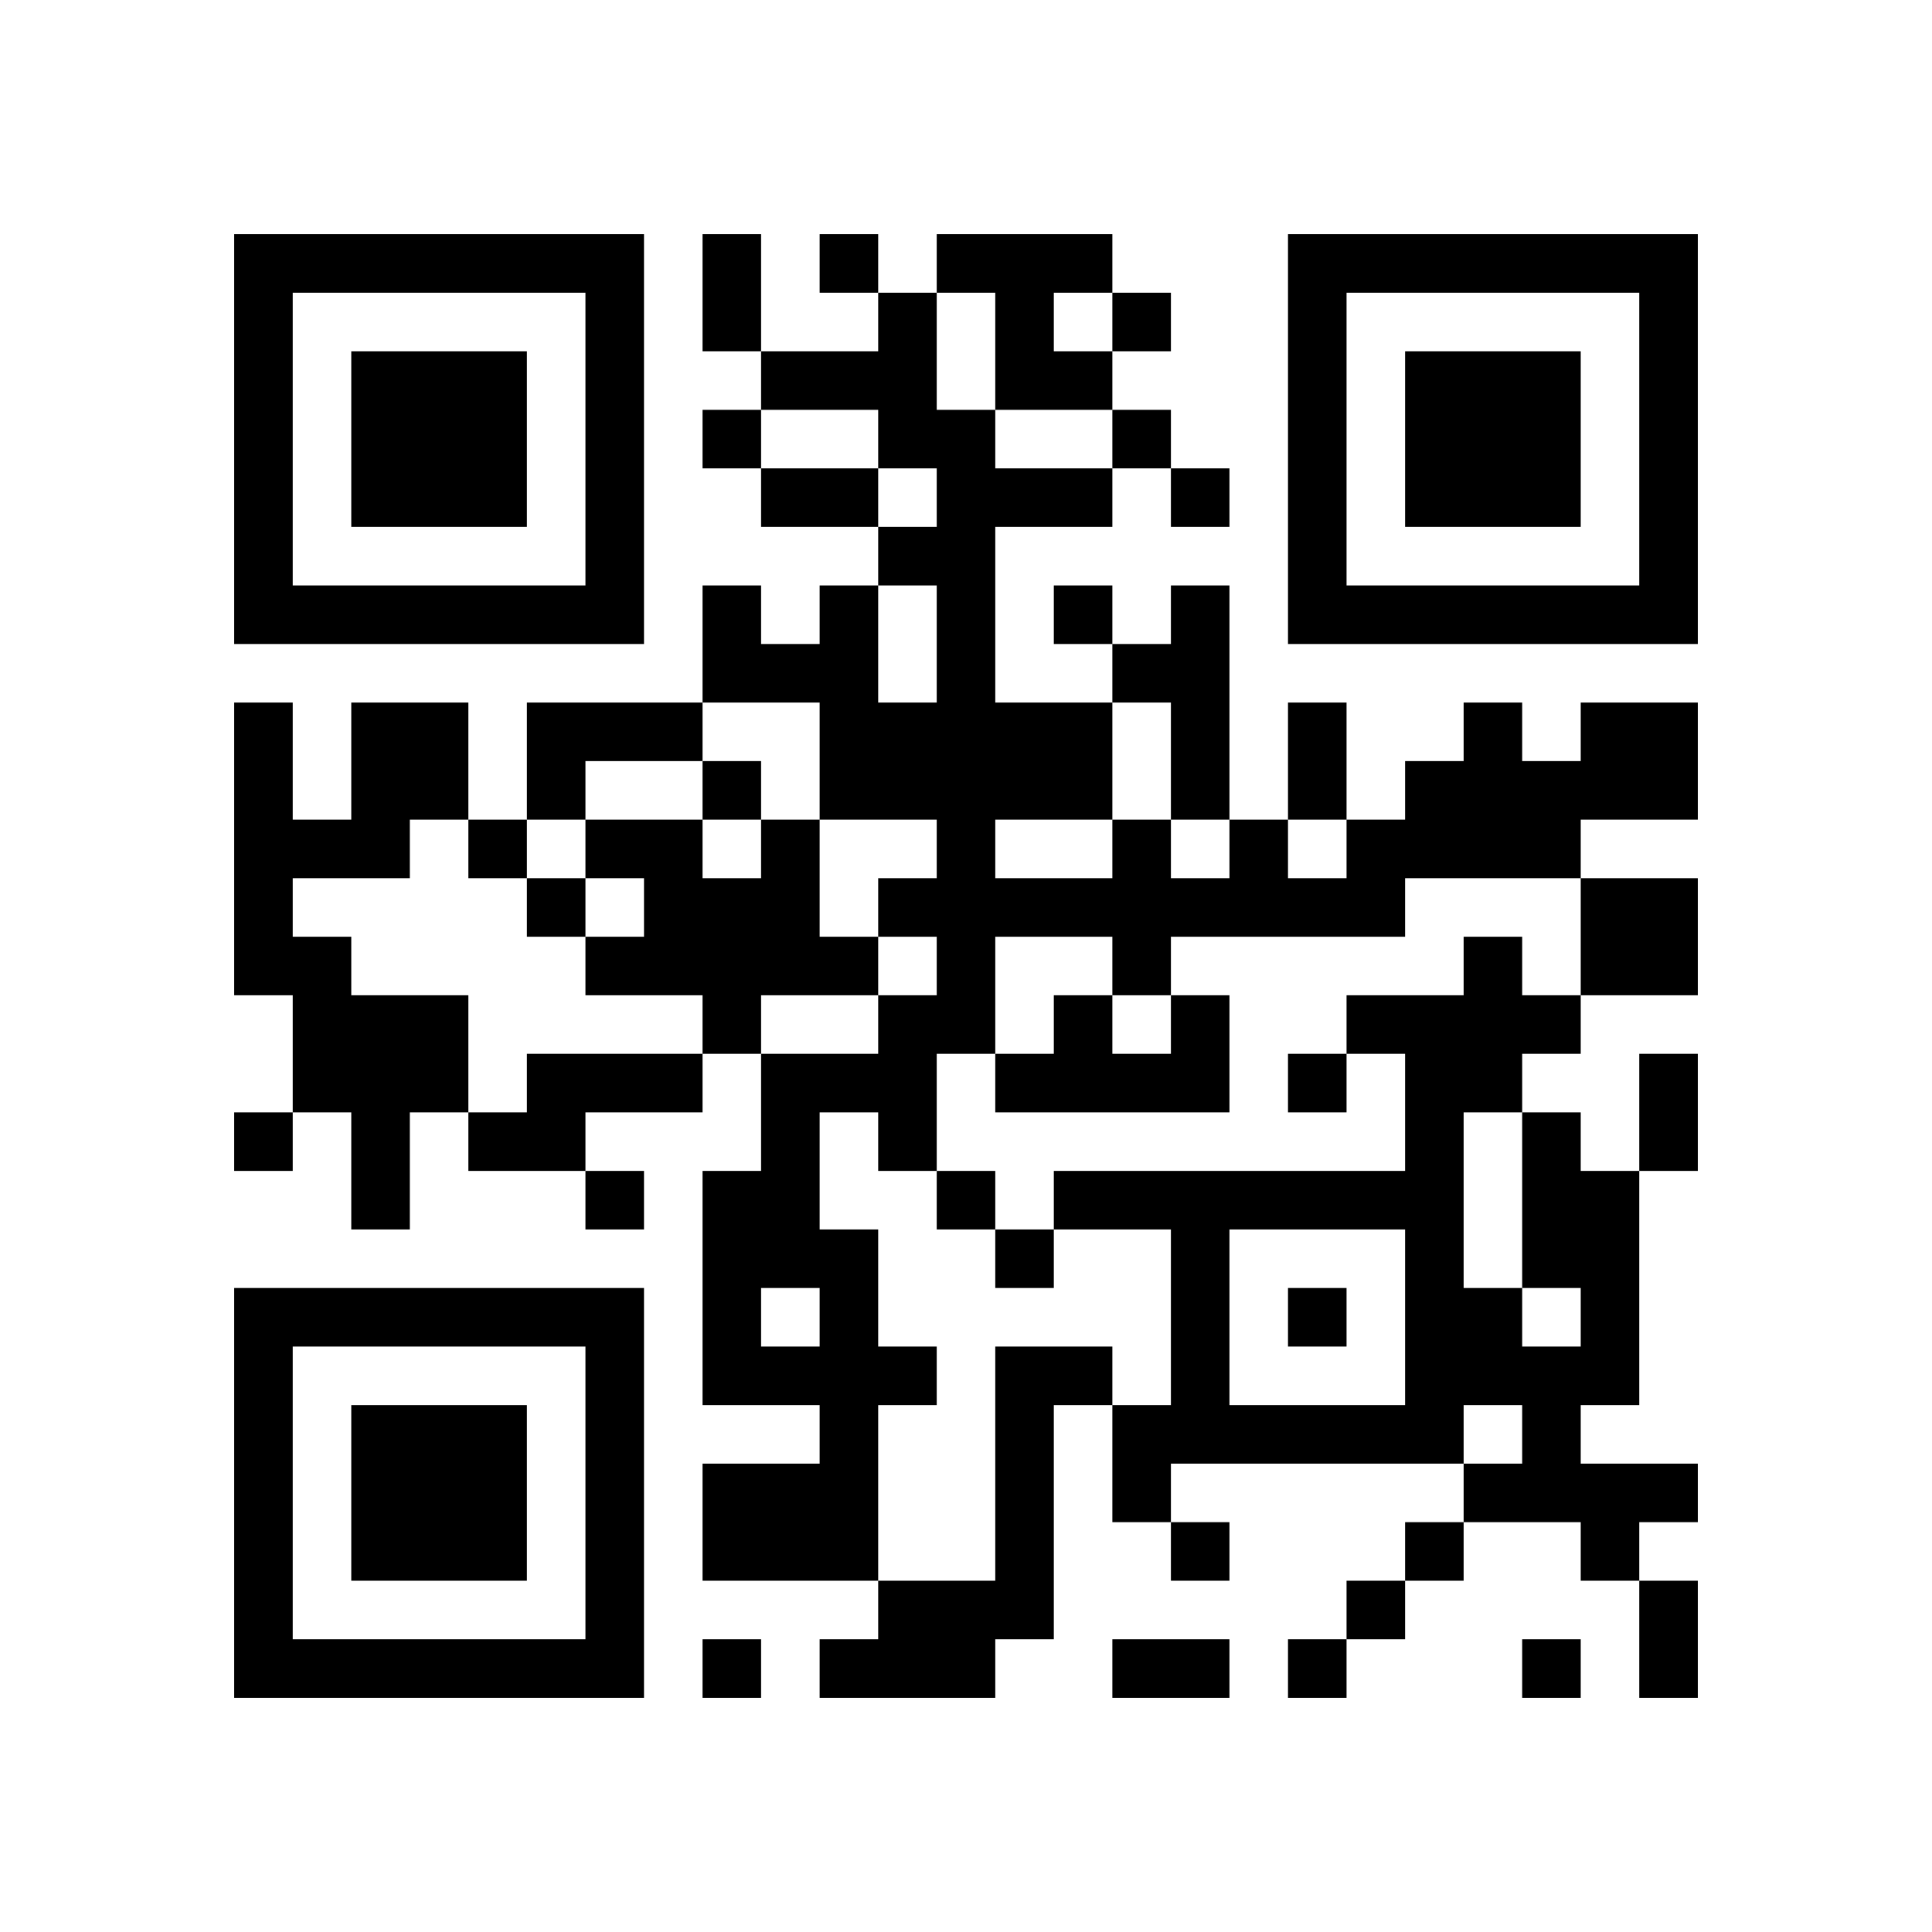
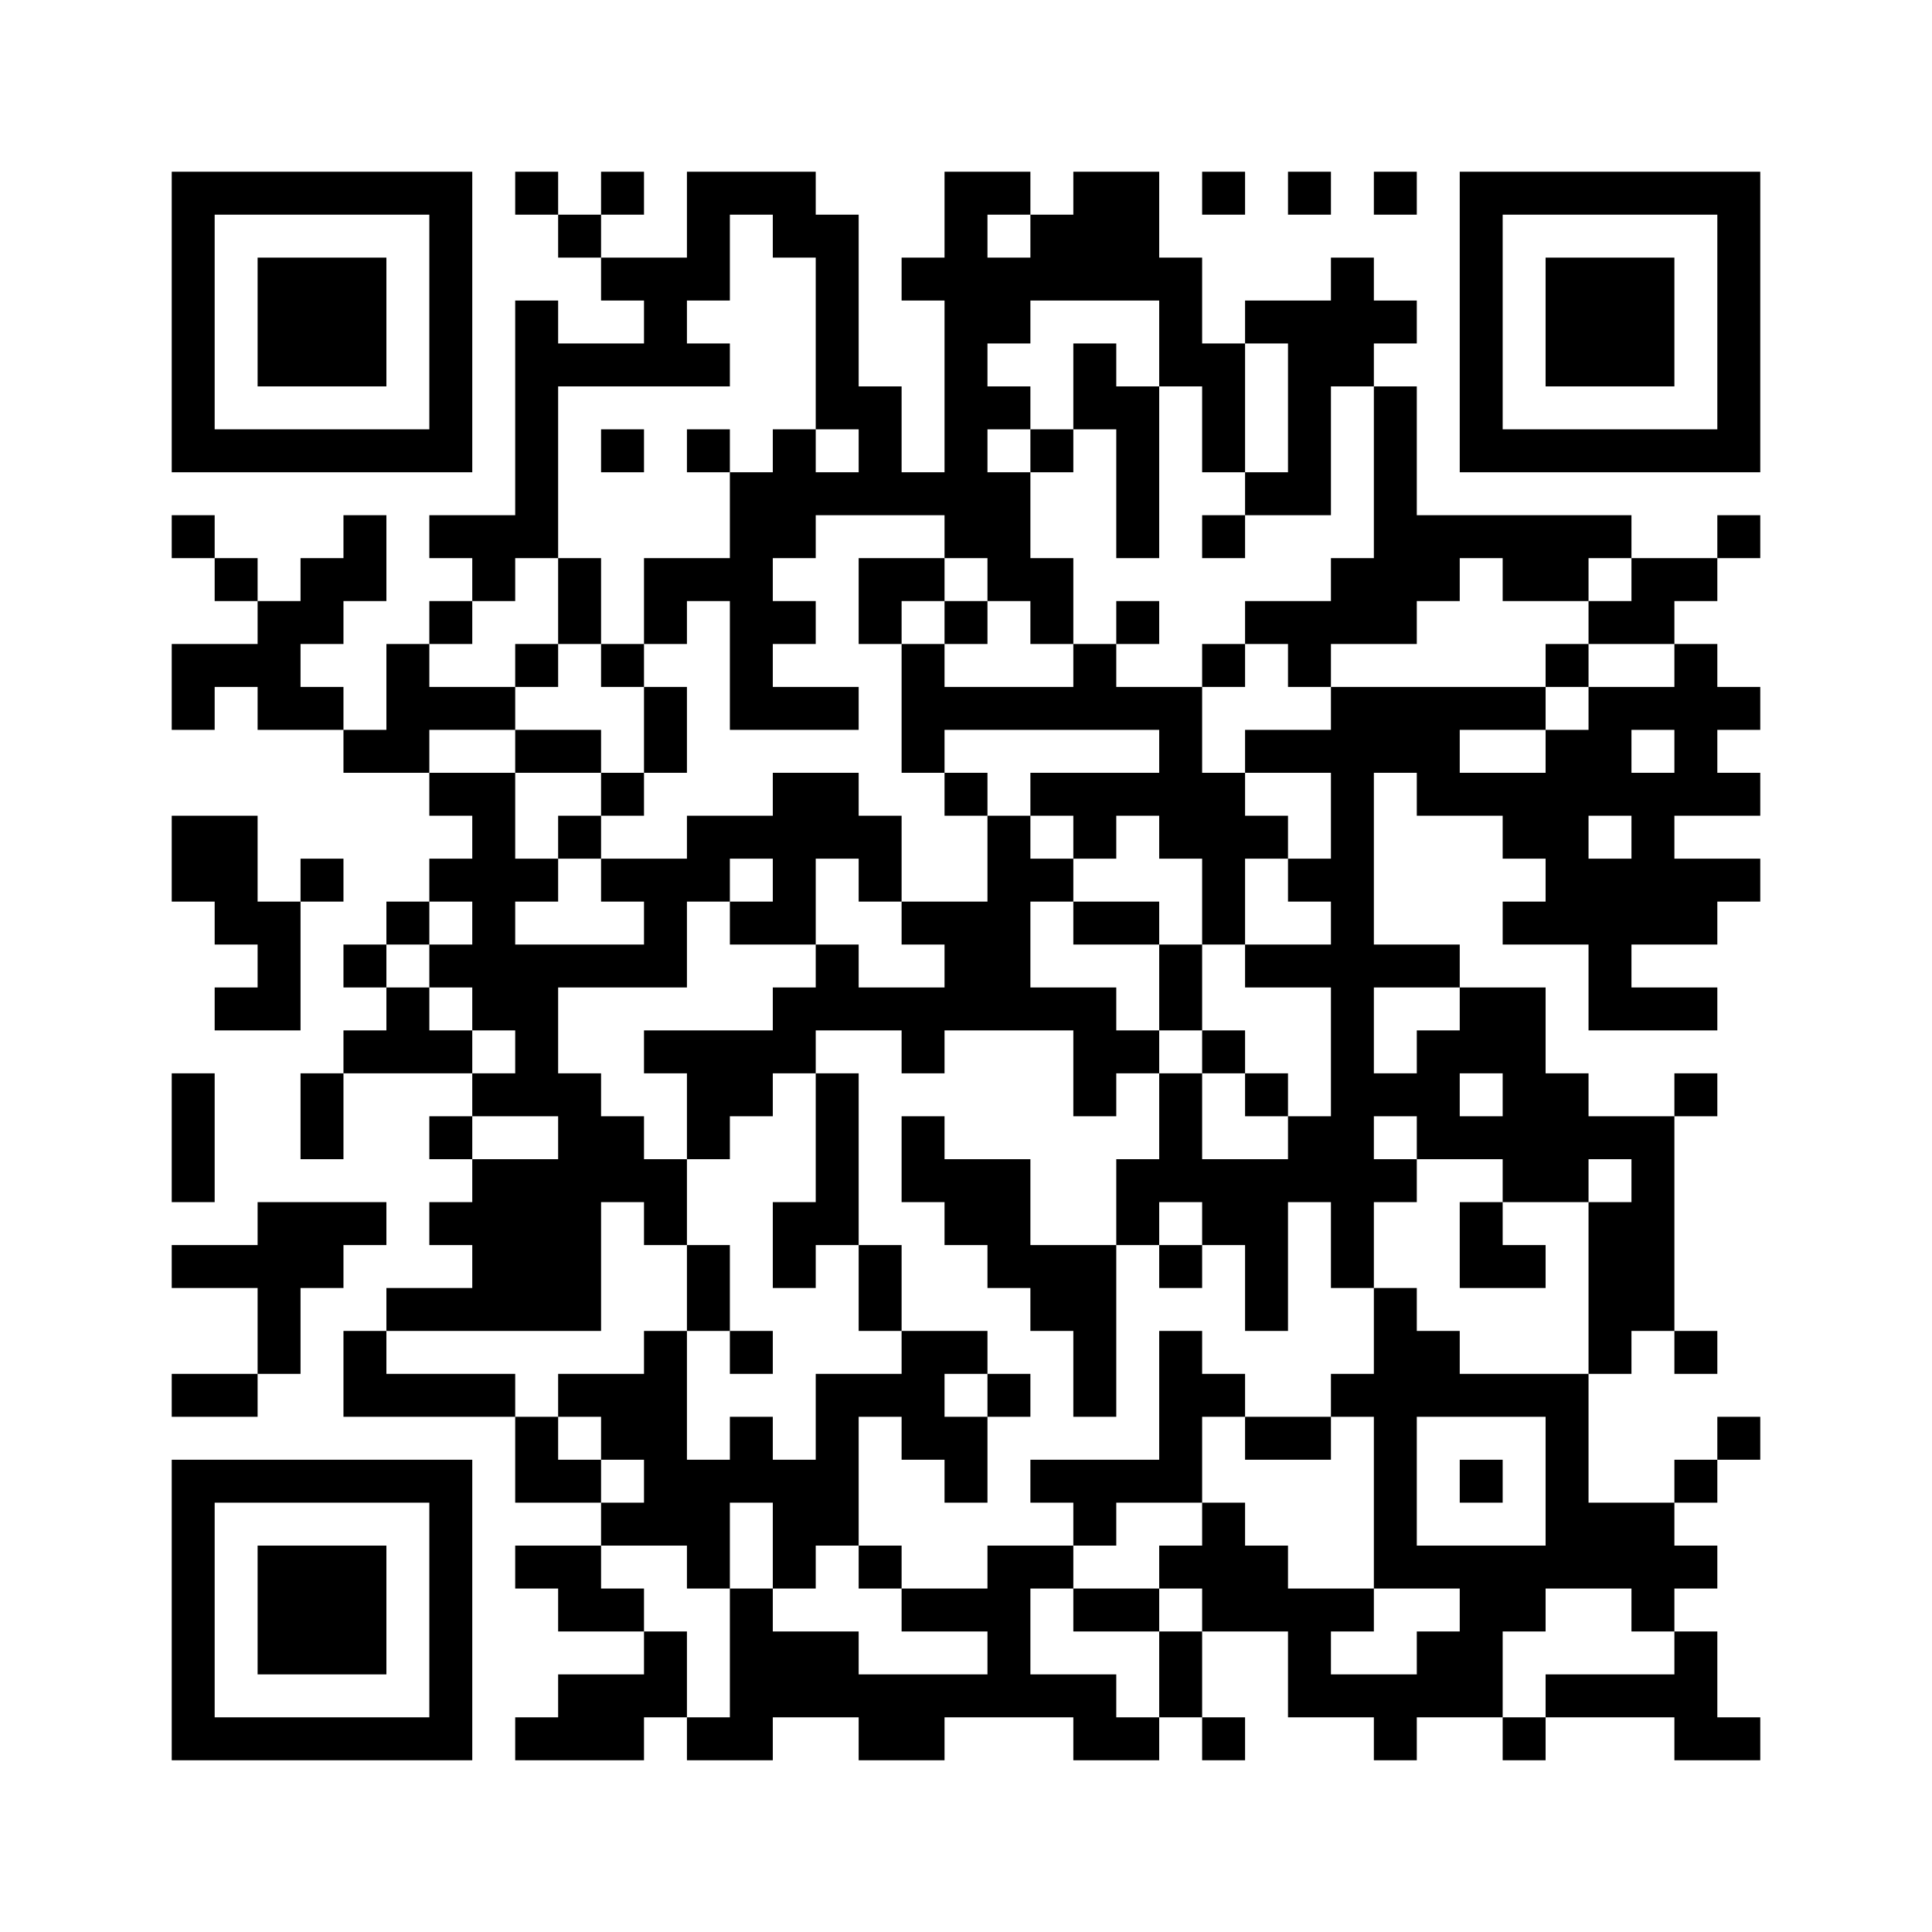
- <svg xmlns="http://www.w3.org/2000/svg" width="33mm" height="33mm" version="1.1" viewBox="0 0 33 33">
-   <path d="M4,4H5V5H4zM5,4H6V5H5zM6,4H7V5H6zM7,4H8V5H7zM8,4H9V5H8zM9,4H10V5H9zM10,4H11V5H10zM12,4H13V5H12zM14,4H15V5H14zM16,4H17V5H16zM17,4H18V5H17zM18,4H19V5H18zM22,4H23V5H22zM23,4H24V5H23zM24,4H25V5H24zM25,4H26V5H25zM26,4H27V5H26zM27,4H28V5H27zM28,4H29V5H28zM4,5H5V6H4zM10,5H11V6H10zM12,5H13V6H12zM15,5H16V6H15zM17,5H18V6H17zM19,5H20V6H19zM22,5H23V6H22zM28,5H29V6H28zM4,6H5V7H4zM6,6H7V7H6zM7,6H8V7H7zM8,6H9V7H8zM10,6H11V7H10zM13,6H14V7H13zM14,6H15V7H14zM15,6H16V7H15zM17,6H18V7H17zM18,6H19V7H18zM22,6H23V7H22zM24,6H25V7H24zM25,6H26V7H25zM26,6H27V7H26zM28,6H29V7H28zM4,7H5V8H4zM6,7H7V8H6zM7,7H8V8H7zM8,7H9V8H8zM10,7H11V8H10zM12,7H13V8H12zM15,7H16V8H15zM16,7H17V8H16zM19,7H20V8H19zM22,7H23V8H22zM24,7H25V8H24zM25,7H26V8H25zM26,7H27V8H26zM28,7H29V8H28zM4,8H5V9H4zM6,8H7V9H6zM7,8H8V9H7zM8,8H9V9H8zM10,8H11V9H10zM13,8H14V9H13zM14,8H15V9H14zM16,8H17V9H16zM17,8H18V9H17zM18,8H19V9H18zM20,8H21V9H20zM22,8H23V9H22zM24,8H25V9H24zM25,8H26V9H25zM26,8H27V9H26zM28,8H29V9H28zM4,9H5V10H4zM10,9H11V10H10zM15,9H16V10H15zM16,9H17V10H16zM22,9H23V10H22zM28,9H29V10H28zM4,10H5V11H4zM5,10H6V11H5zM6,10H7V11H6zM7,10H8V11H7zM8,10H9V11H8zM9,10H10V11H9zM10,10H11V11H10zM12,10H13V11H12zM14,10H15V11H14zM16,10H17V11H16zM18,10H19V11H18zM20,10H21V11H20zM22,10H23V11H22zM23,10H24V11H23zM24,10H25V11H24zM25,10H26V11H25zM26,10H27V11H26zM27,10H28V11H27zM28,10H29V11H28zM12,11H13V12H12zM13,11H14V12H13zM14,11H15V12H14zM16,11H17V12H16zM19,11H20V12H19zM20,11H21V12H20zM4,12H5V13H4zM6,12H7V13H6zM7,12H8V13H7zM9,12H10V13H9zM10,12H11V13H10zM11,12H12V13H11zM14,12H15V13H14zM15,12H16V13H15zM16,12H17V13H16zM17,12H18V13H17zM18,12H19V13H18zM20,12H21V13H20zM22,12H23V13H22zM25,12H26V13H25zM27,12H28V13H27zM28,12H29V13H28zM4,13H5V14H4zM6,13H7V14H6zM7,13H8V14H7zM9,13H10V14H9zM12,13H13V14H12zM14,13H15V14H14zM15,13H16V14H15zM16,13H17V14H16zM17,13H18V14H17zM18,13H19V14H18zM20,13H21V14H20zM22,13H23V14H22zM24,13H25V14H24zM25,13H26V14H25zM26,13H27V14H26zM27,13H28V14H27zM28,13H29V14H28zM4,14H5V15H4zM5,14H6V15H5zM6,14H7V15H6zM8,14H9V15H8zM10,14H11V15H10zM11,14H12V15H11zM13,14H14V15H13zM16,14H17V15H16zM19,14H20V15H19zM21,14H22V15H21zM23,14H24V15H23zM24,14H25V15H24zM25,14H26V15H25zM26,14H27V15H26zM4,15H5V16H4zM9,15H10V16H9zM11,15H12V16H11zM12,15H13V16H12zM13,15H14V16H13zM15,15H16V16H15zM16,15H17V16H16zM17,15H18V16H17zM18,15H19V16H18zM19,15H20V16H19zM20,15H21V16H20zM21,15H22V16H21zM22,15H23V16H22zM23,15H24V16H23zM27,15H28V16H27zM28,15H29V16H28zM4,16H5V17H4zM5,16H6V17H5zM10,16H11V17H10zM11,16H12V17H11zM12,16H13V17H12zM13,16H14V17H13zM14,16H15V17H14zM16,16H17V17H16zM19,16H20V17H19zM25,16H26V17H25zM27,16H28V17H27zM28,16H29V17H28zM5,17H6V18H5zM6,17H7V18H6zM7,17H8V18H7zM12,17H13V18H12zM15,17H16V18H15zM16,17H17V18H16zM18,17H19V18H18zM20,17H21V18H20zM23,17H24V18H23zM24,17H25V18H24zM25,17H26V18H25zM26,17H27V18H26zM5,18H6V19H5zM6,18H7V19H6zM7,18H8V19H7zM9,18H10V19H9zM10,18H11V19H10zM11,18H12V19H11zM13,18H14V19H13zM14,18H15V19H14zM15,18H16V19H15zM17,18H18V19H17zM18,18H19V19H18zM19,18H20V19H19zM20,18H21V19H20zM22,18H23V19H22zM24,18H25V19H24zM25,18H26V19H25zM28,18H29V19H28zM4,19H5V20H4zM6,19H7V20H6zM8,19H9V20H8zM9,19H10V20H9zM13,19H14V20H13zM15,19H16V20H15zM24,19H25V20H24zM26,19H27V20H26zM28,19H29V20H28zM6,20H7V21H6zM10,20H11V21H10zM12,20H13V21H12zM13,20H14V21H13zM16,20H17V21H16zM18,20H19V21H18zM19,20H20V21H19zM20,20H21V21H20zM21,20H22V21H21zM22,20H23V21H22zM23,20H24V21H23zM24,20H25V21H24zM26,20H27V21H26zM27,20H28V21H27zM12,21H13V22H12zM13,21H14V22H13zM14,21H15V22H14zM17,21H18V22H17zM20,21H21V22H20zM24,21H25V22H24zM26,21H27V22H26zM27,21H28V22H27zM4,22H5V23H4zM5,22H6V23H5zM6,22H7V23H6zM7,22H8V23H7zM8,22H9V23H8zM9,22H10V23H9zM10,22H11V23H10zM12,22H13V23H12zM14,22H15V23H14zM20,22H21V23H20zM22,22H23V23H22zM24,22H25V23H24zM25,22H26V23H25zM27,22H28V23H27zM4,23H5V24H4zM10,23H11V24H10zM12,23H13V24H12zM13,23H14V24H13zM14,23H15V24H14zM15,23H16V24H15zM17,23H18V24H17zM18,23H19V24H18zM20,23H21V24H20zM24,23H25V24H24zM25,23H26V24H25zM26,23H27V24H26zM27,23H28V24H27zM4,24H5V25H4zM6,24H7V25H6zM7,24H8V25H7zM8,24H9V25H8zM10,24H11V25H10zM14,24H15V25H14zM17,24H18V25H17zM19,24H20V25H19zM20,24H21V25H20zM21,24H22V25H21zM22,24H23V25H22zM23,24H24V25H23zM24,24H25V25H24zM26,24H27V25H26zM4,25H5V26H4zM6,25H7V26H6zM7,25H8V26H7zM8,25H9V26H8zM10,25H11V26H10zM12,25H13V26H12zM13,25H14V26H13zM14,25H15V26H14zM17,25H18V26H17zM19,25H20V26H19zM25,25H26V26H25zM26,25H27V26H26zM27,25H28V26H27zM28,25H29V26H28zM4,26H5V27H4zM6,26H7V27H6zM7,26H8V27H7zM8,26H9V27H8zM10,26H11V27H10zM12,26H13V27H12zM13,26H14V27H13zM14,26H15V27H14zM17,26H18V27H17zM20,26H21V27H20zM24,26H25V27H24zM27,26H28V27H27zM4,27H5V28H4zM10,27H11V28H10zM15,27H16V28H15zM16,27H17V28H16zM17,27H18V28H17zM23,27H24V28H23zM28,27H29V28H28zM4,28H5V29H4zM5,28H6V29H5zM6,28H7V29H6zM7,28H8V29H7zM8,28H9V29H8zM9,28H10V29H9zM10,28H11V29H10zM12,28H13V29H12zM14,28H15V29H14zM15,28H16V29H15zM16,28H17V29H16zM19,28H20V29H19zM20,28H21V29H20zM22,28H23V29H22zM26,28H27V29H26zM28,28H29V29H28z" id="qr-path" fill="#000000" fill-opacity="1" fill-rule="nonzero" stroke="none" />
+ <svg xmlns="http://www.w3.org/2000/svg" width="45mm" height="45mm" version="1.1" viewBox="0 0 45 45">
+   <path d="M4,4H5V5H4zM5,4H6V5H5zM6,4H7V5H6zM7,4H8V5H7zM8,4H9V5H8zM9,4H10V5H9zM10,4H11V5H10zM12,4H13V5H12zM14,4H15V5H14zM16,4H17V5H16zM17,4H18V5H17zM18,4H19V5H18zM22,4H23V5H22zM23,4H24V5H23zM25,4H26V5H25zM26,4H27V5H26zM28,4H29V5H28zM30,4H31V5H30zM32,4H33V5H32zM34,4H35V5H34zM35,4H36V5H35zM36,4H37V5H36zM37,4H38V5H37zM38,4H39V5H38zM39,4H40V5H39zM40,4H41V5H40zM4,5H5V6H4zM10,5H11V6H10zM13,5H14V6H13zM16,5H17V6H16zM18,5H19V6H18zM19,5H20V6H19zM22,5H23V6H22zM24,5H25V6H24zM25,5H26V6H25zM26,5H27V6H26zM34,5H35V6H34zM40,5H41V6H40zM4,6H5V7H4zM6,6H7V7H6zM7,6H8V7H7zM8,6H9V7H8zM10,6H11V7H10zM14,6H15V7H14zM15,6H16V7H15zM16,6H17V7H16zM19,6H20V7H19zM21,6H22V7H21zM22,6H23V7H22zM23,6H24V7H23zM24,6H25V7H24zM25,6H26V7H25zM26,6H27V7H26zM27,6H28V7H27zM31,6H32V7H31zM34,6H35V7H34zM36,6H37V7H36zM37,6H38V7H37zM38,6H39V7H38zM40,6H41V7H40zM4,7H5V8H4zM6,7H7V8H6zM7,7H8V8H7zM8,7H9V8H8zM10,7H11V8H10zM12,7H13V8H12zM15,7H16V8H15zM19,7H20V8H19zM22,7H23V8H22zM23,7H24V8H23zM27,7H28V8H27zM29,7H30V8H29zM30,7H31V8H30zM31,7H32V8H31zM32,7H33V8H32zM34,7H35V8H34zM36,7H37V8H36zM37,7H38V8H37zM38,7H39V8H38zM40,7H41V8H40zM4,8H5V9H4zM6,8H7V9H6zM7,8H8V9H7zM8,8H9V9H8zM10,8H11V9H10zM12,8H13V9H12zM13,8H14V9H13zM14,8H15V9H14zM15,8H16V9H15zM16,8H17V9H16zM19,8H20V9H19zM22,8H23V9H22zM25,8H26V9H25zM27,8H28V9H27zM28,8H29V9H28zM30,8H31V9H30zM31,8H32V9H31zM34,8H35V9H34zM36,8H37V9H36zM37,8H38V9H37zM38,8H39V9H38zM40,8H41V9H40zM4,9H5V10H4zM10,9H11V10H10zM12,9H13V10H12zM19,9H20V10H19zM20,9H21V10H20zM22,9H23V10H22zM23,9H24V10H23zM25,9H26V10H25zM26,9H27V10H26zM28,9H29V10H28zM30,9H31V10H30zM32,9H33V10H32zM34,9H35V10H34zM40,9H41V10H40zM4,10H5V11H4zM5,10H6V11H5zM6,10H7V11H6zM7,10H8V11H7zM8,10H9V11H8zM9,10H10V11H9zM10,10H11V11H10zM12,10H13V11H12zM14,10H15V11H14zM16,10H17V11H16zM18,10H19V11H18zM20,10H21V11H20zM22,10H23V11H22zM24,10H25V11H24zM26,10H27V11H26zM28,10H29V11H28zM30,10H31V11H30zM32,10H33V11H32zM34,10H35V11H34zM35,10H36V11H35zM36,10H37V11H36zM37,10H38V11H37zM38,10H39V11H38zM39,10H40V11H39zM40,10H41V11H40zM12,11H13V12H12zM17,11H18V12H17zM18,11H19V12H18zM19,11H20V12H19zM20,11H21V12H20zM21,11H22V12H21zM22,11H23V12H22zM23,11H24V12H23zM26,11H27V12H26zM29,11H30V12H29zM30,11H31V12H30zM32,11H33V12H32zM4,12H5V13H4zM8,12H9V13H8zM10,12H11V13H10zM11,12H12V13H11zM12,12H13V13H12zM17,12H18V13H17zM18,12H19V13H18zM22,12H23V13H22zM23,12H24V13H23zM26,12H27V13H26zM28,12H29V13H28zM32,12H33V13H32zM33,12H34V13H33zM34,12H35V13H34zM35,12H36V13H35zM36,12H37V13H36zM37,12H38V13H37zM40,12H41V13H40zM5,13H6V14H5zM7,13H8V14H7zM8,13H9V14H8zM11,13H12V14H11zM13,13H14V14H13zM15,13H16V14H15zM16,13H17V14H16zM17,13H18V14H17zM20,13H21V14H20zM21,13H22V14H21zM23,13H24V14H23zM24,13H25V14H24zM31,13H32V14H31zM32,13H33V14H32zM33,13H34V14H33zM35,13H36V14H35zM36,13H37V14H36zM38,13H39V14H38zM39,13H40V14H39zM6,14H7V15H6zM7,14H8V15H7zM10,14H11V15H10zM13,14H14V15H13zM15,14H16V15H15zM17,14H18V15H17zM18,14H19V15H18zM20,14H21V15H20zM22,14H23V15H22zM24,14H25V15H24zM26,14H27V15H26zM29,14H30V15H29zM30,14H31V15H30zM31,14H32V15H31zM32,14H33V15H32zM37,14H38V15H37zM38,14H39V15H38zM4,15H5V16H4zM5,15H6V16H5zM6,15H7V16H6zM9,15H10V16H9zM12,15H13V16H12zM14,15H15V16H14zM17,15H18V16H17zM21,15H22V16H21zM25,15H26V16H25zM28,15H29V16H28zM30,15H31V16H30zM36,15H37V16H36zM39,15H40V16H39zM4,16H5V17H4zM6,16H7V17H6zM7,16H8V17H7zM9,16H10V17H9zM10,16H11V17H10zM11,16H12V17H11zM15,16H16V17H15zM17,16H18V17H17zM18,16H19V17H18zM19,16H20V17H19zM21,16H22V17H21zM22,16H23V17H22zM23,16H24V17H23zM24,16H25V17H24zM25,16H26V17H25zM26,16H27V17H26zM27,16H28V17H27zM31,16H32V17H31zM32,16H33V17H32zM33,16H34V17H33zM34,16H35V17H34zM35,16H36V17H35zM37,16H38V17H37zM38,16H39V17H38zM39,16H40V17H39zM40,16H41V17H40zM8,17H9V18H8zM9,17H10V18H9zM12,17H13V18H12zM13,17H14V18H13zM15,17H16V18H15zM21,17H22V18H21zM27,17H28V18H27zM29,17H30V18H29zM30,17H31V18H30zM31,17H32V18H31zM32,17H33V18H32zM33,17H34V18H33zM36,17H37V18H36zM37,17H38V18H37zM39,17H40V18H39zM10,18H11V19H10zM11,18H12V19H11zM14,18H15V19H14zM18,18H19V19H18zM19,18H20V19H19zM22,18H23V19H22zM24,18H25V19H24zM25,18H26V19H25zM26,18H27V19H26zM27,18H28V19H27zM28,18H29V19H28zM31,18H32V19H31zM33,18H34V19H33zM34,18H35V19H34zM35,18H36V19H35zM36,18H37V19H36zM37,18H38V19H37zM38,18H39V19H38zM39,18H40V19H39zM40,18H41V19H40zM4,19H5V20H4zM5,19H6V20H5zM11,19H12V20H11zM13,19H14V20H13zM16,19H17V20H16zM17,19H18V20H17zM18,19H19V20H18zM19,19H20V20H19zM20,19H21V20H20zM23,19H24V20H23zM25,19H26V20H25zM27,19H28V20H27zM28,19H29V20H28zM29,19H30V20H29zM31,19H32V20H31zM35,19H36V20H35zM36,19H37V20H36zM38,19H39V20H38zM4,20H5V21H4zM5,20H6V21H5zM7,20H8V21H7zM10,20H11V21H10zM11,20H12V21H11zM12,20H13V21H12zM14,20H15V21H14zM15,20H16V21H15zM16,20H17V21H16zM18,20H19V21H18zM20,20H21V21H20zM23,20H24V21H23zM24,20H25V21H24zM28,20H29V21H28zM30,20H31V21H30zM31,20H32V21H31zM36,20H37V21H36zM37,20H38V21H37zM38,20H39V21H38zM39,20H40V21H39zM40,20H41V21H40zM5,21H6V22H5zM6,21H7V22H6zM9,21H10V22H9zM11,21H12V22H11zM15,21H16V22H15zM17,21H18V22H17zM18,21H19V22H18zM21,21H22V22H21zM22,21H23V22H22zM23,21H24V22H23zM25,21H26V22H25zM26,21H27V22H26zM28,21H29V22H28zM31,21H32V22H31zM35,21H36V22H35zM36,21H37V22H36zM37,21H38V22H37zM38,21H39V22H38zM39,21H40V22H39zM6,22H7V23H6zM8,22H9V23H8zM10,22H11V23H10zM11,22H12V23H11zM12,22H13V23H12zM13,22H14V23H13zM14,22H15V23H14zM15,22H16V23H15zM19,22H20V23H19zM22,22H23V23H22zM23,22H24V23H23zM27,22H28V23H27zM29,22H30V23H29zM30,22H31V23H30zM31,22H32V23H31zM32,22H33V23H32zM33,22H34V23H33zM37,22H38V23H37zM5,23H6V24H5zM6,23H7V24H6zM9,23H10V24H9zM11,23H12V24H11zM12,23H13V24H12zM18,23H19V24H18zM19,23H20V24H19zM20,23H21V24H20zM21,23H22V24H21zM22,23H23V24H22zM23,23H24V24H23zM24,23H25V24H24zM25,23H26V24H25zM27,23H28V24H27zM31,23H32V24H31zM34,23H35V24H34zM35,23H36V24H35zM37,23H38V24H37zM38,23H39V24H38zM39,23H40V24H39zM8,24H9V25H8zM9,24H10V25H9zM10,24H11V25H10zM12,24H13V25H12zM15,24H16V25H15zM16,24H17V25H16zM17,24H18V25H17zM18,24H19V25H18zM21,24H22V25H21zM25,24H26V25H25zM26,24H27V25H26zM28,24H29V25H28zM31,24H32V25H31zM33,24H34V25H33zM34,24H35V25H34zM35,24H36V25H35zM4,25H5V26H4zM7,25H8V26H7zM11,25H12V26H11zM12,25H13V26H12zM13,25H14V26H13zM16,25H17V26H16zM17,25H18V26H17zM19,25H20V26H19zM25,25H26V26H25zM27,25H28V26H27zM29,25H30V26H29zM31,25H32V26H31zM32,25H33V26H32zM33,25H34V26H33zM35,25H36V26H35zM36,25H37V26H36zM39,25H40V26H39zM4,26H5V27H4zM7,26H8V27H7zM10,26H11V27H10zM13,26H14V27H13zM14,26H15V27H14zM16,26H17V27H16zM19,26H20V27H19zM21,26H22V27H21zM27,26H28V27H27zM30,26H31V27H30zM31,26H32V27H31zM33,26H34V27H33zM34,26H35V27H34zM35,26H36V27H35zM36,26H37V27H36zM37,26H38V27H37zM38,26H39V27H38zM4,27H5V28H4zM11,27H12V28H11zM12,27H13V28H12zM13,27H14V28H13zM14,27H15V28H14zM15,27H16V28H15zM19,27H20V28H19zM21,27H22V28H21zM22,27H23V28H22zM23,27H24V28H23zM26,27H27V28H26zM27,27H28V28H27zM28,27H29V28H28zM29,27H30V28H29zM30,27H31V28H30zM31,27H32V28H31zM32,27H33V28H32zM35,27H36V28H35zM36,27H37V28H36zM38,27H39V28H38zM6,28H7V29H6zM7,28H8V29H7zM8,28H9V29H8zM10,28H11V29H10zM11,28H12V29H11zM12,28H13V29H12zM13,28H14V29H13zM15,28H16V29H15zM18,28H19V29H18zM19,28H20V29H19zM22,28H23V29H22zM23,28H24V29H23zM26,28H27V29H26zM28,28H29V29H28zM29,28H30V29H29zM31,28H32V29H31zM34,28H35V29H34zM37,28H38V29H37zM38,28H39V29H38zM4,29H5V30H4zM5,29H6V30H5zM6,29H7V30H6zM7,29H8V30H7zM11,29H12V30H11zM12,29H13V30H12zM13,29H14V30H13zM16,29H17V30H16zM18,29H19V30H18zM20,29H21V30H20zM23,29H24V30H23zM24,29H25V30H24zM25,29H26V30H25zM27,29H28V30H27zM29,29H30V30H29zM31,29H32V30H31zM34,29H35V30H34zM35,29H36V30H35zM37,29H38V30H37zM38,29H39V30H38zM6,30H7V31H6zM9,30H10V31H9zM10,30H11V31H10zM11,30H12V31H11zM12,30H13V31H12zM13,30H14V31H13zM16,30H17V31H16zM20,30H21V31H20zM24,30H25V31H24zM25,30H26V31H25zM29,30H30V31H29zM32,30H33V31H32zM37,30H38V31H37zM38,30H39V31H38zM6,31H7V32H6zM8,31H9V32H8zM15,31H16V32H15zM17,31H18V32H17zM21,31H22V32H21zM22,31H23V32H22zM25,31H26V32H25zM27,31H28V32H27zM32,31H33V32H32zM33,31H34V32H33zM37,31H38V32H37zM39,31H40V32H39zM4,32H5V33H4zM5,32H6V33H5zM8,32H9V33H8zM9,32H10V33H9zM10,32H11V33H10zM11,32H12V33H11zM13,32H14V33H13zM14,32H15V33H14zM15,32H16V33H15zM19,32H20V33H19zM20,32H21V33H20zM21,32H22V33H21zM23,32H24V33H23zM25,32H26V33H25zM27,32H28V33H27zM28,32H29V33H28zM31,32H32V33H31zM32,32H33V33H32zM33,32H34V33H33zM34,32H35V33H34zM35,32H36V33H35zM36,32H37V33H36zM12,33H13V34H12zM14,33H15V34H14zM15,33H16V34H15zM17,33H18V34H17zM19,33H20V34H19zM21,33H22V34H21zM22,33H23V34H22zM27,33H28V34H27zM29,33H30V34H29zM30,33H31V34H30zM32,33H33V34H32zM36,33H37V34H36zM40,33H41V34H40zM4,34H5V35H4zM5,34H6V35H5zM6,34H7V35H6zM7,34H8V35H7zM8,34H9V35H8zM9,34H10V35H9zM10,34H11V35H10zM12,34H13V35H12zM13,34H14V35H13zM15,34H16V35H15zM16,34H17V35H16zM17,34H18V35H17zM18,34H19V35H18zM19,34H20V35H19zM22,34H23V35H22zM24,34H25V35H24zM25,34H26V35H25zM26,34H27V35H26zM27,34H28V35H27zM32,34H33V35H32zM34,34H35V35H34zM36,34H37V35H36zM39,34H40V35H39zM4,35H5V36H4zM10,35H11V36H10zM14,35H15V36H14zM15,35H16V36H15zM16,35H17V36H16zM18,35H19V36H18zM19,35H20V36H19zM25,35H26V36H25zM28,35H29V36H28zM32,35H33V36H32zM36,35H37V36H36zM37,35H38V36H37zM38,35H39V36H38zM4,36H5V37H4zM6,36H7V37H6zM7,36H8V37H7zM8,36H9V37H8zM10,36H11V37H10zM12,36H13V37H12zM13,36H14V37H13zM16,36H17V37H16zM18,36H19V37H18zM20,36H21V37H20zM23,36H24V37H23zM24,36H25V37H24zM27,36H28V37H27zM28,36H29V37H28zM29,36H30V37H29zM32,36H33V37H32zM33,36H34V37H33zM34,36H35V37H34zM35,36H36V37H35zM36,36H37V37H36zM37,36H38V37H37zM38,36H39V37H38zM39,36H40V37H39zM4,37H5V38H4zM6,37H7V38H6zM7,37H8V38H7zM8,37H9V38H8zM10,37H11V38H10zM13,37H14V38H13zM14,37H15V38H14zM17,37H18V38H17zM21,37H22V38H21zM22,37H23V38H22zM23,37H24V38H23zM25,37H26V38H25zM26,37H27V38H26zM28,37H29V38H28zM29,37H30V38H29zM30,37H31V38H30zM31,37H32V38H31zM34,37H35V38H34zM35,37H36V38H35zM38,37H39V38H38zM4,38H5V39H4zM6,38H7V39H6zM7,38H8V39H7zM8,38H9V39H8zM10,38H11V39H10zM15,38H16V39H15zM17,38H18V39H17zM18,38H19V39H18zM19,38H20V39H19zM23,38H24V39H23zM27,38H28V39H27zM30,38H31V39H30zM33,38H34V39H33zM34,38H35V39H34zM39,38H40V39H39zM4,39H5V40H4zM10,39H11V40H10zM13,39H14V40H13zM14,39H15V40H14zM15,39H16V40H15zM17,39H18V40H17zM18,39H19V40H18zM19,39H20V40H19zM20,39H21V40H20zM21,39H22V40H21zM22,39H23V40H22zM23,39H24V40H23zM24,39H25V40H24zM25,39H26V40H25zM27,39H28V40H27zM30,39H31V40H30zM31,39H32V40H31zM32,39H33V40H32zM33,39H34V40H33zM34,39H35V40H34zM36,39H37V40H36zM37,39H38V40H37zM38,39H39V40H38zM39,39H40V40H39zM4,40H5V41H4zM5,40H6V41H5zM6,40H7V41H6zM7,40H8V41H7zM8,40H9V41H8zM9,40H10V41H9zM10,40H11V41H10zM12,40H13V41H12zM13,40H14V41H13zM14,40H15V41H14zM16,40H17V41H16zM17,40H18V41H17zM20,40H21V41H20zM21,40H22V41H21zM25,40H26V41H25zM26,40H27V41H26zM28,40H29V41H28zM32,40H33V41H32zM35,40H36V41H35zM39,40H40V41H39zM40,40H41V41H40z" id="qr-path" fill="#000000" fill-opacity="1" fill-rule="nonzero" stroke="none" />
</svg>
